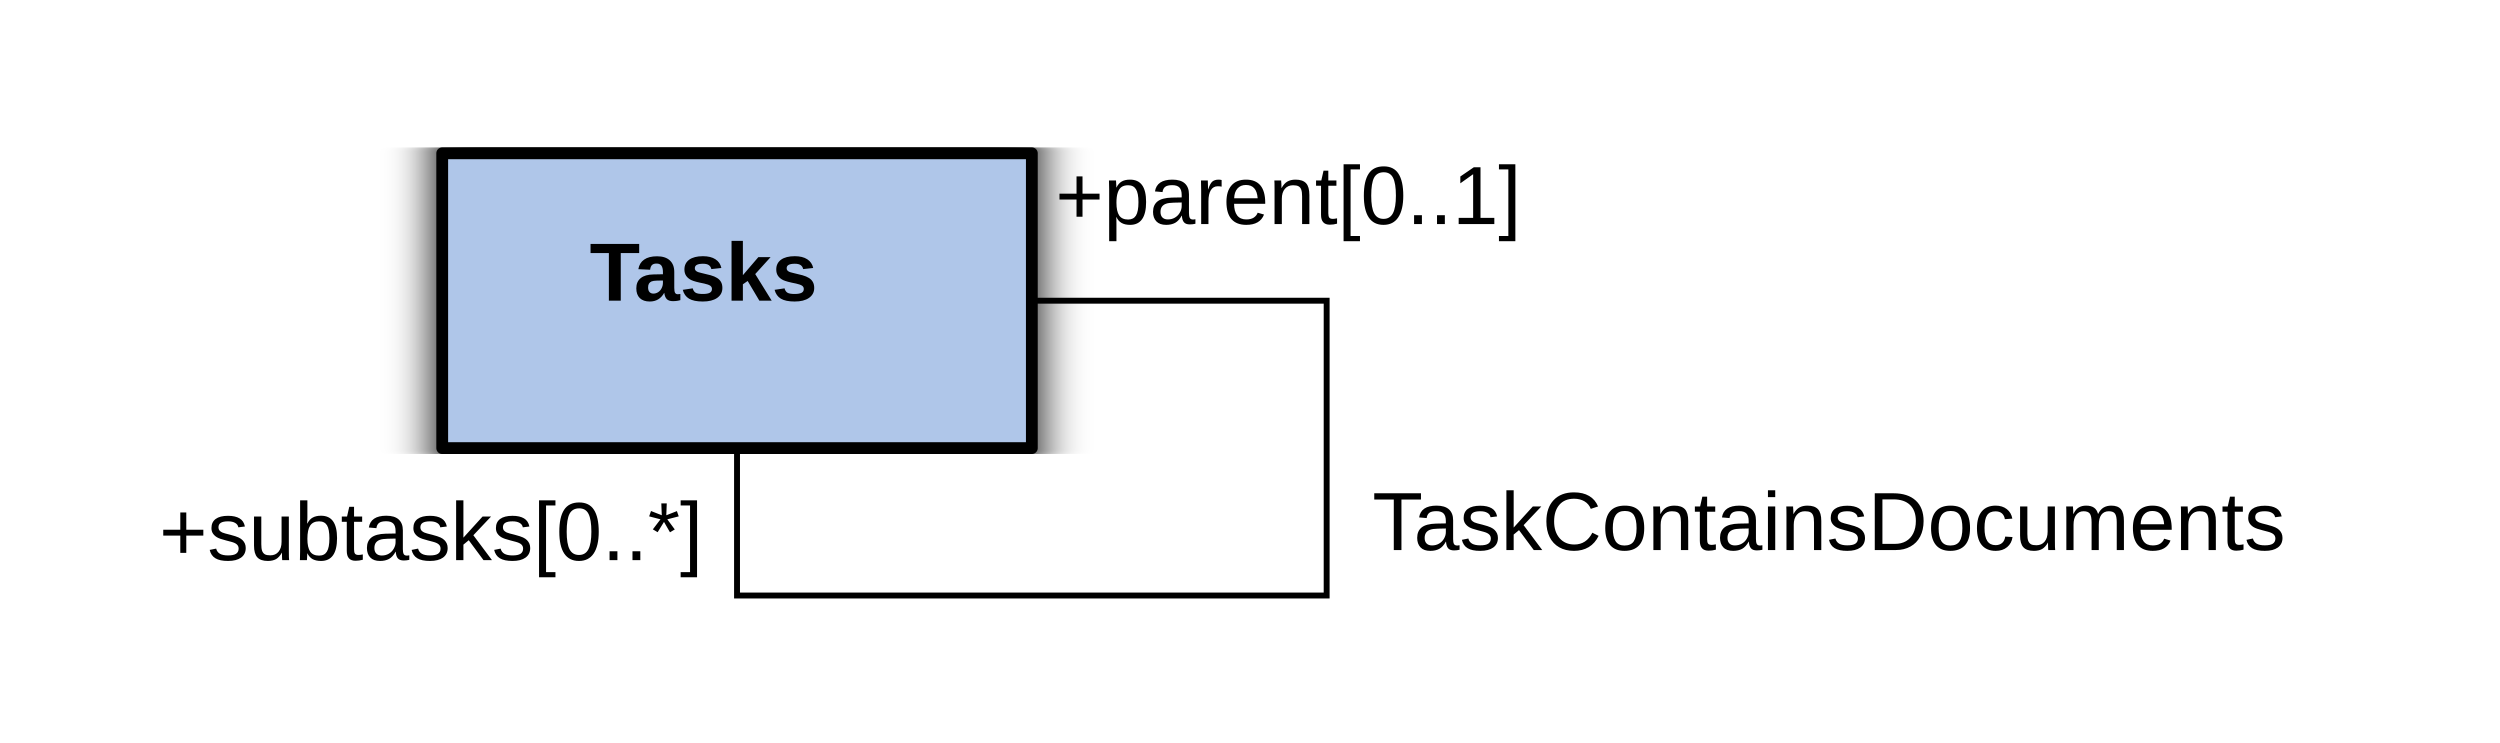
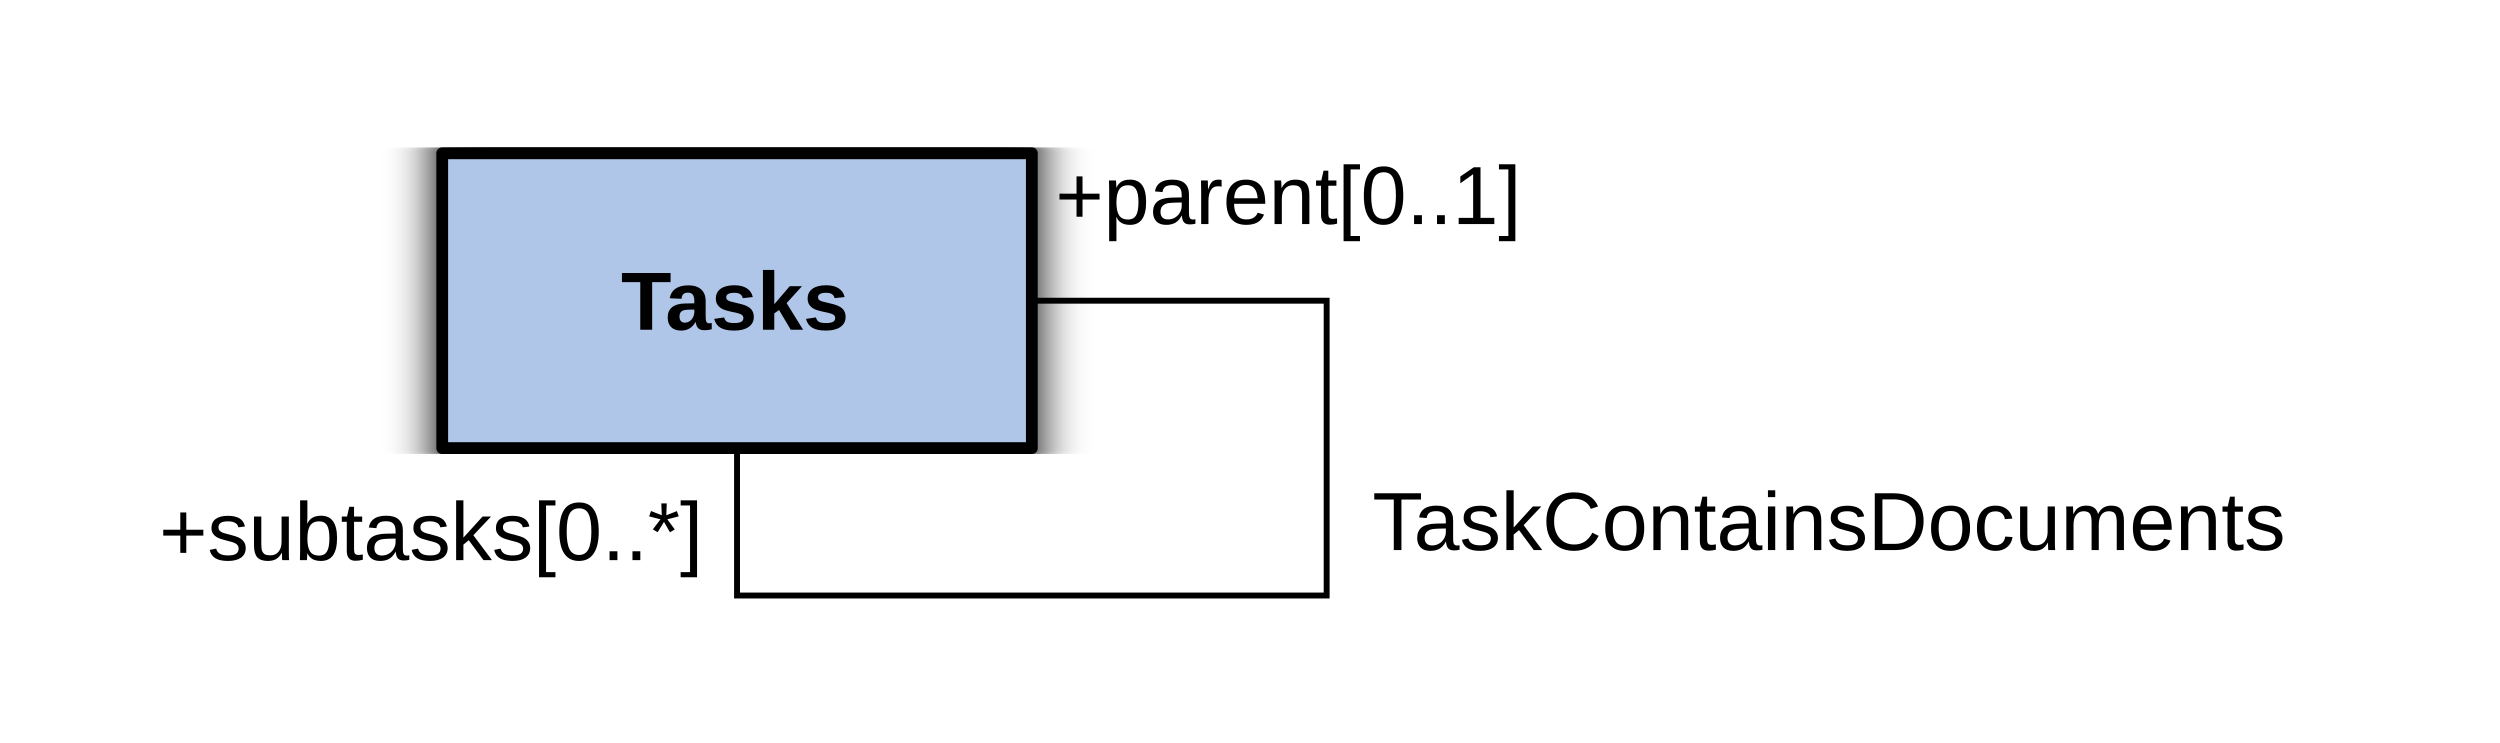
<svg xmlns="http://www.w3.org/2000/svg" width="424" height="126" id="svg2" version="1.1">
  <defs id="defs4">
    <filter id="filter4647" width="1.5" height="1.5" x="-0.25" y="-0.25" color-interpolation-filters="sRGB">
      <feGaussianBlur id="feGaussianBlur4649" in="SourceAlpha" stdDeviation="4,000000" result="blur" />
      <feColorMatrix id="feColorMatrix4651" result="bluralpha" type="matrix" values="1 0 0 0 0 0 1 0 0 0 0 0 1 0 0 0 0 0 1,000000 0 " />
      <feOffset id="feOffset4653" in="bluralpha" dx="4,000000" dy="4,000000" result="offsetBlur" />
      <feMerge id="feMerge4655">
        <feMergeNode id="feMergeNode4657" in="offsetBlur" />
        <feMergeNode id="feMergeNode4659" in="SourceGraphic" />
      </feMerge>
    </filter>
  </defs>
  <g id="layer1" transform="translate(-148.5,-190.3622)">
    <rect style="fill:#afc6e9;fill-opacity:1;stroke:#000000;stroke-width:2;stroke-linecap:butt;stroke-linejoin:round;stroke-miterlimit:4;stroke-opacity:1;stroke-dasharray:none;stroke-dashoffset:0;filter:url(#filter4647)" id="rect2818" width="100" height="50" x="223.5" y="216.362" />
-     <text xml:space="preserve" style="font-size:14px;font-style:normal;font-variant:normal;font-weight:bold;font-stretch:normal;text-align:start;line-height:125%;writing-mode:lr-tb;text-anchor:start;fill:#000000;fill-opacity:1;stroke:none;font-family:Arial;-inkscape-font-specification:Arial Bold" x="248.5" y="241.362" id="text4125">
-       <tspan id="tspan4127" x="248.5" y="241.362">Tasks</tspan>
+     <text xml:space="preserve" style="font-size:14px;font-style:normal;font-variant:normal;font-weight:bold;font-stretch:normal;text-align:start;line-height:125%;writing-mode:lr-tb;text-anchor:start;fill:#000000;fill-opacity:1;stroke:none;font-family:Arial;-inkscape-font-specification:Arial Bold" x="253.826" y="246.291" id="text4125">
+       <tspan id="tspan4127" x="253.826" y="246.291">Tasks</tspan>
    </text>
    <text xml:space="preserve" style="font-size:14px;font-style:normal;font-variant:normal;font-weight:normal;font-stretch:normal;text-align:start;line-height:125%;writing-mode:lr-tb;text-anchor:start;fill:#000000;fill-opacity:1;stroke:none;font-family:Arial;-inkscape-font-specification:Arial" x="327.5" y="228.362" id="text4523">
      <tspan id="tspan4525" x="327.5" y="228.362">+parent[0..1]</tspan>
    </text>
    <text xml:space="preserve" style="font-size:14px;font-style:normal;font-variant:normal;font-weight:normal;font-stretch:normal;text-align:start;line-height:125%;writing-mode:lr-tb;text-anchor:start;fill:#000000;fill-opacity:1;stroke:none;font-family:Arial;-inkscape-font-specification:Arial" x="175.5" y="285.362" id="text4527">
      <tspan id="tspan4529" x="175.5" y="285.362">+subtasks[0..*]</tspan>
    </text>
    <text xml:space="preserve" style="font-size:14px;font-style:normal;font-variant:normal;font-weight:normal;font-stretch:normal;text-align:start;line-height:125%;writing-mode:lr-tb;text-anchor:start;fill:#000000;fill-opacity:1;stroke:none;font-family:Arial;-inkscape-font-specification:Arial" x="381.262" y="283.648" id="text4531">
      <tspan id="tspan4533" x="381.262" y="283.648">TaskContainsDocuments</tspan>
    </text>
    <path style="fill:none;stroke:#000000;stroke-width:1px;stroke-linecap:butt;stroke-linejoin:miter;stroke-opacity:1" d="m 323.5,241.362 50,0 0,50 -100,0 0,-25" id="path5243" />
  </g>
</svg>
